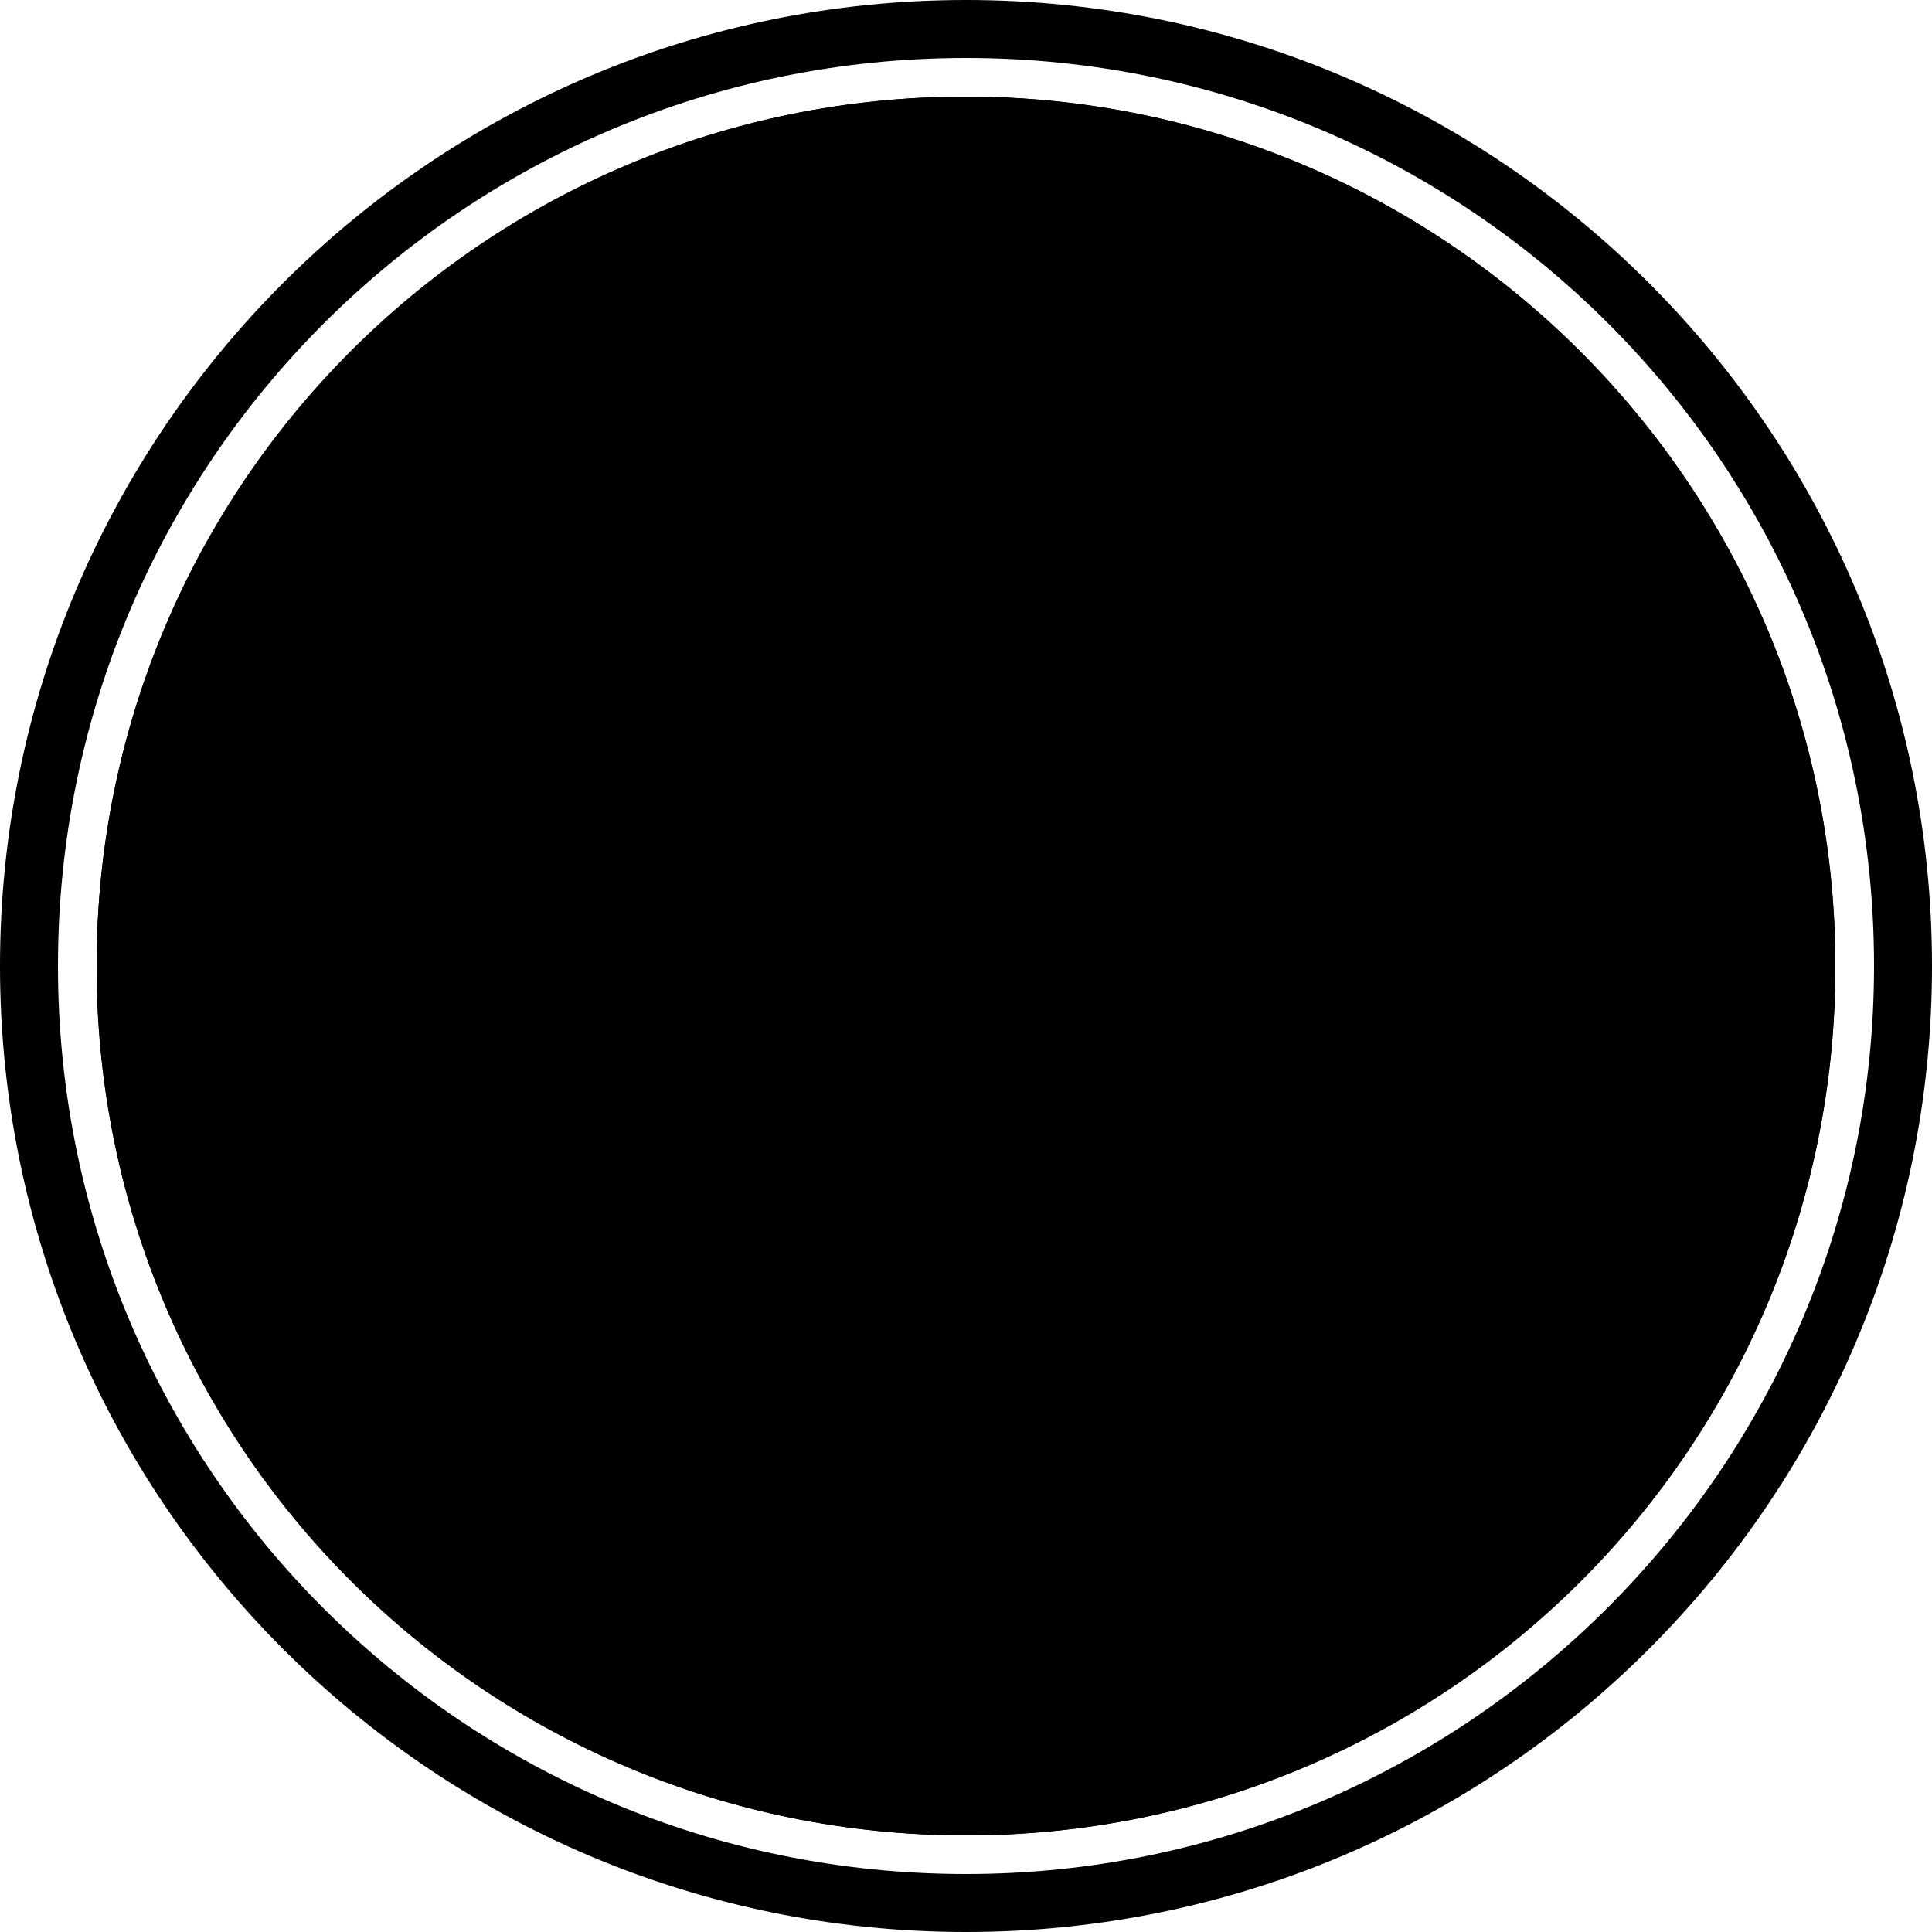
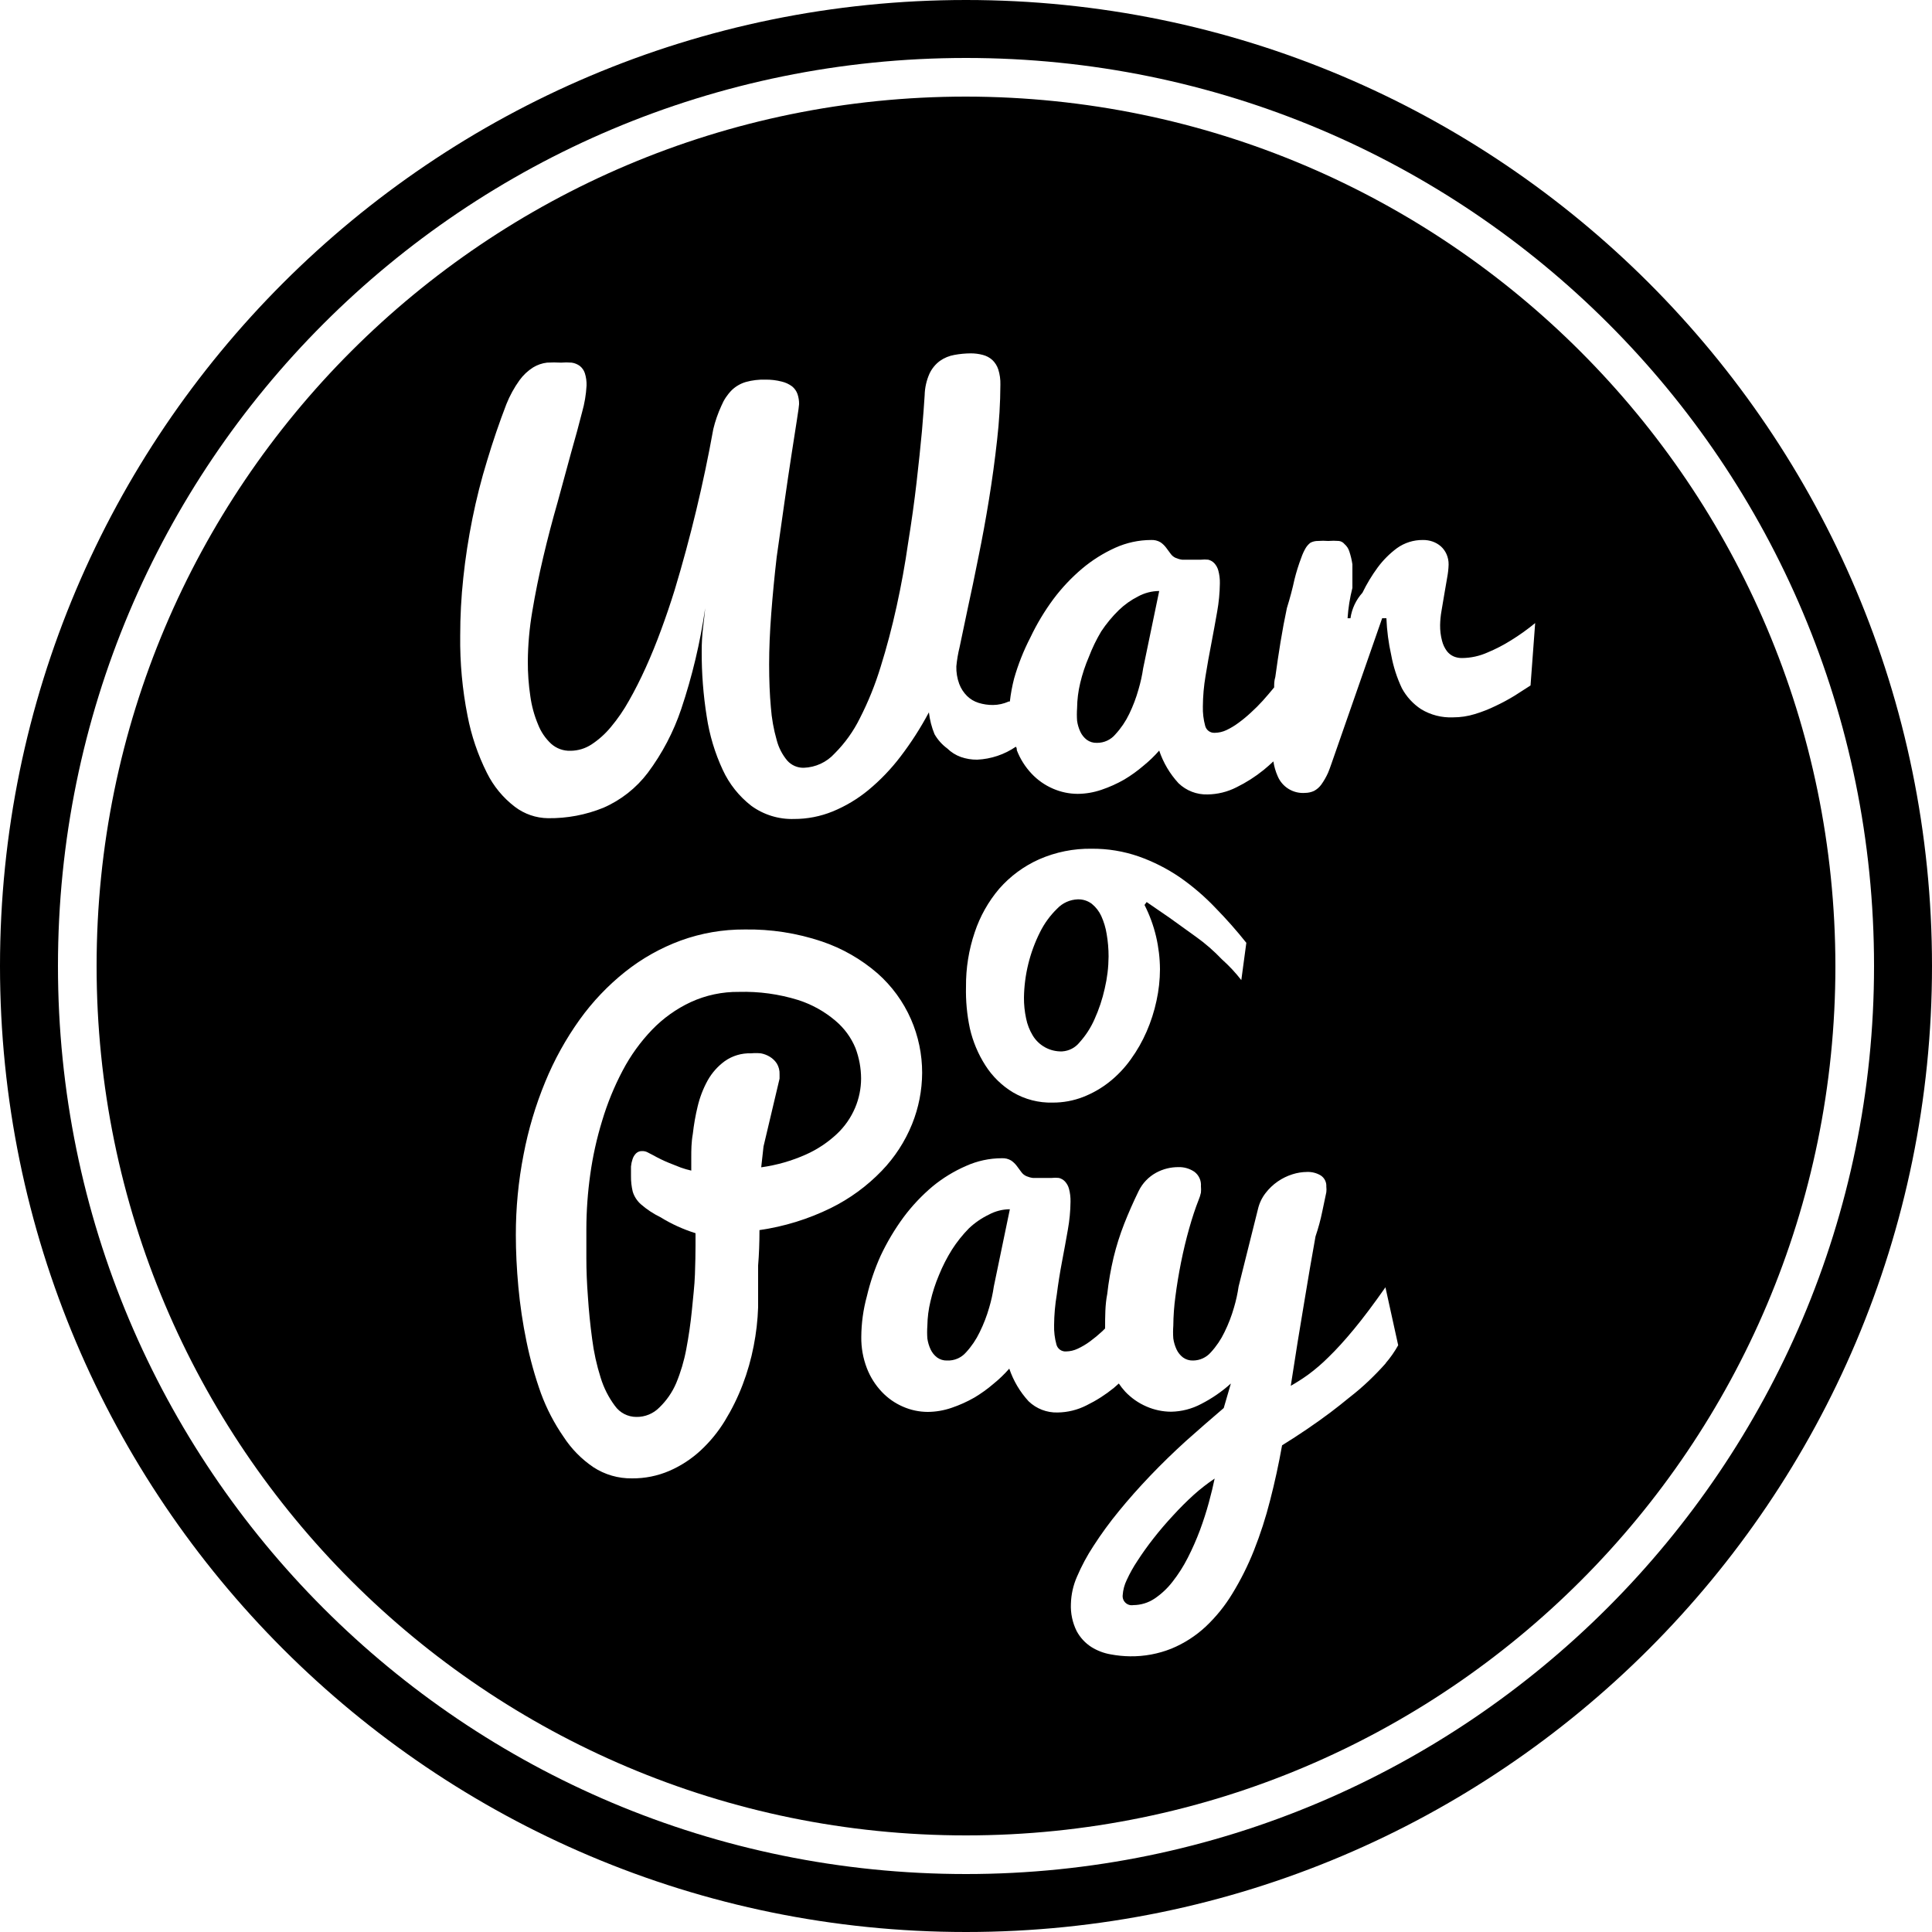
<svg xmlns="http://www.w3.org/2000/svg" viewBox="0 0 100 100" class="site-logo">
  <path class="site-logo__outer" d="M50,0C22.4,0,0,22.4,0,50s22.4,50,50,50s50-22.4,50-50S77.6,0,50,0z M50,97C24,97,3,76,3,50S24,3,50,3s47,21,47,47C97,75.9,75.9,97,50,97z" />
  <g class="site-logo__inner">
    <g class=" site-logo__details site-logo__item">
      <path d="M50,5A45,45,0,1,0,95,50,45.05,45.05,0,0,0,50,5ZM39.31,63.67q0,1-.07,1.83l0,0.71c0,0.24,0,.45,0,0.65s0,0.37,0,.51,0,0.25,0,.3a12.52,12.52,0,0,1-.23,2,12,12,0,0,1-.57,2,11.29,11.29,0,0,1-.92,1.87,7.24,7.24,0,0,1-1.26,1.54,5.76,5.76,0,0,1-1.61,1.05,4.78,4.78,0,0,1-1.94.39,3.56,3.56,0,0,1-2-.58,5.56,5.56,0,0,1-1.54-1.57A10.12,10.12,0,0,1,28,72.12a19.8,19.8,0,0,1-.75-2.69,25.67,25.67,0,0,1-.42-2.82q-0.13-1.42-.13-2.68a21.47,21.47,0,0,1,.4-4.17A19.36,19.36,0,0,1,28.22,56,15.92,15.92,0,0,1,30,52.78a12.46,12.46,0,0,1,2.37-2.49,10.38,10.38,0,0,1,2.87-1.61,9.54,9.54,0,0,1,3.3-.57,11.89,11.89,0,0,1,4,.62,8.61,8.61,0,0,1,2.88,1.65,6.82,6.82,0,0,1,1.73,2.37,6.91,6.91,0,0,1,.58,2.78,7.16,7.16,0,0,1-.52,2.65,7.58,7.58,0,0,1-1.57,2.42A9.48,9.48,0,0,1,43,62.53,12.38,12.38,0,0,1,39.31,63.67Zm32.41,6.9q-0.39.44-.86,0.89t-1,.86q-0.51.42-1,.79-1.16.87-2.5,1.7-0.26,1.46-.62,2.85a21,21,0,0,1-.84,2.6,14.59,14.59,0,0,1-1.11,2.22A8.14,8.14,0,0,1,62.4,84.2a5.92,5.92,0,0,1-1.76,1.13,5.55,5.55,0,0,1-2.15.4,5.82,5.82,0,0,1-1-.1,2.77,2.77,0,0,1-1-.38,2.24,2.24,0,0,1-.76-0.82,2.89,2.89,0,0,1-.3-1.42,3.73,3.73,0,0,1,.31-1.39A10.19,10.19,0,0,1,56.61,80a19.37,19.37,0,0,1,1.3-1.78q0.75-.92,1.63-1.84t1.85-1.8q1-.89,1.95-1.7l0.37-1.27a7.19,7.19,0,0,1-1.54,1.06,3.44,3.44,0,0,1-1.55.4,3.22,3.22,0,0,1-1.28-.27,3.32,3.32,0,0,1-1.1-.77,3.45,3.45,0,0,1-.33-0.42l-0.26.23a7.4,7.4,0,0,1-1.41.9,3.39,3.39,0,0,1-1.5.37,2.08,2.08,0,0,1-1.5-.58,4.75,4.75,0,0,1-1-1.69,6.66,6.66,0,0,1-.81.78,7.16,7.16,0,0,1-1,.72,6.71,6.71,0,0,1-1.18.53,3.87,3.87,0,0,1-1.23.21,3.21,3.21,0,0,1-1.28-.27,3.32,3.32,0,0,1-1.1-.77,3.74,3.74,0,0,1-.77-1.22,4.33,4.33,0,0,1-.29-1.62,8.18,8.18,0,0,1,.29-2.11A11.52,11.52,0,0,1,45.58,65,12,12,0,0,1,46.77,63a9.57,9.57,0,0,1,1.51-1.6A7.34,7.34,0,0,1,50,60.35a4.53,4.53,0,0,1,1.85-.4,0.85,0.85,0,0,1,.49.12,1.26,1.26,0,0,1,.29.28l0.23,0.31a0.64,0.64,0,0,0,.27.22,1.24,1.24,0,0,0,.33.09l0.35,0h0.62a1.7,1.7,0,0,1,.38,0,0.65,0.65,0,0,1,.31.18,0.9,0.9,0,0,1,.21.38,2.39,2.39,0,0,1,.08.67,8.74,8.74,0,0,1-.14,1.46q-0.14.8-.3,1.64T54.7,67a10,10,0,0,0-.14,1.59,3.43,3.43,0,0,0,.12,1,0.48,0.48,0,0,0,.5.36,1.45,1.45,0,0,0,.6-0.14,3.69,3.69,0,0,0,.64-0.38,7.25,7.25,0,0,0,.64-0.53l0.14-.14c0-.63,0-1.23.11-1.78a15.85,15.85,0,0,1,.33-1.9,13.56,13.56,0,0,1,.55-1.74q0.33-.84.75-1.7a2.16,2.16,0,0,1,.9-0.94A2.39,2.39,0,0,1,61,60.41a1.39,1.39,0,0,1,.82.24,0.85,0.85,0,0,1,.34.75,1.77,1.77,0,0,1,0,.33,2.1,2.1,0,0,1-.12.38q-0.25.63-.49,1.48t-0.42,1.75q-0.18.9-.29,1.76a12.16,12.16,0,0,0-.11,1.52,4.45,4.45,0,0,0,0,.66,2,2,0,0,0,.17.57,1.12,1.12,0,0,0,.33.41,0.83,0.83,0,0,0,.52.16A1.23,1.23,0,0,0,62.67,70a4.26,4.26,0,0,0,.71-1.05,7.56,7.56,0,0,0,.49-1.27,7.69,7.69,0,0,0,.24-1.09l1-4a2.14,2.14,0,0,1,.39-0.83,2.81,2.81,0,0,1,.64-0.61,2.84,2.84,0,0,1,.76-0.37,2.54,2.54,0,0,1,.75-0.12,1.29,1.29,0,0,1,.71.18,0.64,0.64,0,0,1,.29.58,1.21,1.21,0,0,1,0,.29q-0.08.36-.21,1T68.09,64q-0.14.78-.29,1.65t-0.29,1.73q-0.34,2-.7,4.35a10.4,10.4,0,0,0,.89-0.57,9.27,9.27,0,0,0,1.07-.92q0.59-.57,1.31-1.44t1.63-2.17l0.66,3A5.58,5.58,0,0,1,71.72,70.56ZM59.84,48.48a7.66,7.66,0,0,1,.2,1.69,7.75,7.75,0,0,1-.18,1.63,8.33,8.33,0,0,1-.51,1.59,7.61,7.61,0,0,1-.82,1.44A5.78,5.78,0,0,1,57.42,56a5.23,5.23,0,0,1-1.36.78,4.3,4.3,0,0,1-1.57.29,3.85,3.85,0,0,1-2.06-.53A4.37,4.37,0,0,1,51,55.14a6.08,6.08,0,0,1-.8-1.91A9.31,9.31,0,0,1,50,51.07a8.54,8.54,0,0,1,.45-2.81A6.78,6.78,0,0,1,51.72,46a6,6,0,0,1,2.06-1.52,6.53,6.53,0,0,1,2.73-.55,7.23,7.23,0,0,1,2.43.4,9.25,9.25,0,0,1,2.13,1.08A12.05,12.05,0,0,1,62.92,47a23.44,23.44,0,0,1,1.59,1.8l-0.26,1.93a8,8,0,0,0-1-1.07Q62.62,49,61.92,48.5t-1.39-1l-1.18-.81-0.11.15A7.29,7.29,0,0,1,59.84,48.48Zm19.38-13L78.41,36a10.16,10.16,0,0,1-1,.54,7.16,7.16,0,0,1-1.07.42,3.79,3.79,0,0,1-1.13.17,2.94,2.94,0,0,1-1.65-.42,3,3,0,0,1-1-1.09,6.92,6.92,0,0,1-.55-1.71A10.75,10.75,0,0,1,71.76,32H71.54L69.1,39c-0.13.36-.25,0.74-0.36,1a3.58,3.58,0,0,1-.35.61,1.11,1.11,0,0,1-.38.33,1.12,1.12,0,0,1-.45.1,1.42,1.42,0,0,1-1.43-.87,3,3,0,0,1-.22-0.76c-0.16.15-.33,0.3-0.5,0.44a7.44,7.44,0,0,1-1.41.9,3.39,3.39,0,0,1-1.5.37,2.08,2.08,0,0,1-1.5-.58,4.71,4.71,0,0,1-1-1.69,6.66,6.66,0,0,1-.81.78,7.17,7.17,0,0,1-1,.72,6.62,6.62,0,0,1-1.18.53,3.87,3.87,0,0,1-1.23.21,3.22,3.22,0,0,1-1.28-.27,3.32,3.32,0,0,1-1.1-.77,3.72,3.72,0,0,1-.77-1.22c0-.06,0-0.12-0.05-0.18l0,0a3.85,3.85,0,0,1-2,.67,2.47,2.47,0,0,1-.85-0.14,1.94,1.94,0,0,1-.7-0.44A2.38,2.38,0,0,1,48.37,38a4.21,4.21,0,0,1-.29-1.13,16.65,16.65,0,0,1-1.47,2.29,10.48,10.48,0,0,1-1.67,1.74A7.2,7.2,0,0,1,43.1,42a5.26,5.26,0,0,1-2,.39,3.57,3.57,0,0,1-2.21-.68,5,5,0,0,1-1.48-1.86,10.08,10.08,0,0,1-.83-2.76,20.87,20.87,0,0,1-.26-3.38,10.36,10.36,0,0,1,.07-1.23q0.07-.57.11-1a29.7,29.7,0,0,1-1.24,5.22A11.79,11.79,0,0,1,33.53,40a5.78,5.78,0,0,1-2.3,1.81,7.36,7.36,0,0,1-2.86.54,2.89,2.89,0,0,1-1.72-.59A5,5,0,0,1,25.2,40a11.37,11.37,0,0,1-1-2.95,20.07,20.07,0,0,1-.38-4.14,27.8,27.8,0,0,1,.16-3q0.16-1.52.47-3.06t0.76-3q0.45-1.5,1-2.93a5.87,5.87,0,0,1,.68-1.24,2.57,2.57,0,0,1,.7-0.66,1.79,1.79,0,0,1,.72-0.25,6.49,6.49,0,0,1,.73,0,3.34,3.34,0,0,1,.55,0,0.93,0.93,0,0,1,.42.17,0.8,0.8,0,0,1,.26.37,1.92,1.92,0,0,1,.09.65,6.27,6.27,0,0,1-.23,1.37q-0.23.91-.57,2.1L28.86,26q-0.4,1.39-.74,2.83t-0.57,2.82a16.13,16.13,0,0,0-.23,2.58,11.84,11.84,0,0,0,.13,1.81,5.84,5.84,0,0,0,.4,1.46,2.7,2.7,0,0,0,.68,1,1.43,1.43,0,0,0,1,.36,2,2,0,0,0,1.09-.33,4.5,4.5,0,0,0,1-.9,8.72,8.72,0,0,0,.94-1.37q0.45-.79.87-1.72t0.79-1.94q0.37-1,.7-2.06a74.94,74.94,0,0,0,2-8.33A6.57,6.57,0,0,1,37.34,21a2.52,2.52,0,0,1,.54-0.81,1.77,1.77,0,0,1,.73-0.42,3.41,3.41,0,0,1,1-.12,3.19,3.19,0,0,1,.85.1A1.46,1.46,0,0,1,41,20a0.9,0.9,0,0,1,.28.4,1.55,1.55,0,0,1,.08.52q0,0.1-.11.8l-0.28,1.8q-0.17,1.1-.37,2.5T40.2,28.84q-0.17,1.47-.28,2.91t-0.11,2.64q0,1.23.09,2.22a8.45,8.45,0,0,0,.3,1.69,2.71,2.71,0,0,0,.55,1.07,1.11,1.11,0,0,0,.85.37A2.26,2.26,0,0,0,43.2,39a6.89,6.89,0,0,0,1.31-1.83,16.26,16.26,0,0,0,1.07-2.65q0.47-1.5.83-3.14T47,28.13q0.27-1.67.44-3.15t0.28-2.67q0.1-1.18.14-1.85a2.91,2.91,0,0,1,.25-1.12,1.74,1.74,0,0,1,.54-0.66,1.84,1.84,0,0,1,.75-0.31,4.83,4.83,0,0,1,.85-0.08,2.42,2.42,0,0,1,.62.08,1.17,1.17,0,0,1,.49.26,1.18,1.18,0,0,1,.31.49,2.4,2.4,0,0,1,.11.79,26.2,26.2,0,0,1-.17,2.86q-0.17,1.54-.42,3.08t-0.55,3q-0.29,1.46-.55,2.64l-0.42,2a6.85,6.85,0,0,0-.17,1,2.44,2.44,0,0,0,.15.91,1.76,1.76,0,0,0,.4.62,1.48,1.48,0,0,0,.6.36,2.47,2.47,0,0,0,.75.11,2,2,0,0,0,.81-0.18l0.06,0a8.63,8.63,0,0,1,.22-1.19A11.48,11.48,0,0,1,53.33,33,12,12,0,0,1,54.53,31,9.61,9.61,0,0,1,56,29.44a7.38,7.38,0,0,1,1.73-1.09,4.54,4.54,0,0,1,1.85-.4,0.86,0.86,0,0,1,.49.12,1.24,1.24,0,0,1,.29.28l0.23,0.31a0.63,0.63,0,0,0,.27.22,1.24,1.24,0,0,0,.33.09l0.35,0h0.62a1.7,1.7,0,0,1,.38,0,0.65,0.65,0,0,1,.31.18,0.9,0.9,0,0,1,.21.38,2.35,2.35,0,0,1,.08.67,8.85,8.85,0,0,1-.14,1.46q-0.14.8-.3,1.64c-0.11.56-.21,1.12-0.3,1.68a9.87,9.87,0,0,0-.14,1.59,3.47,3.47,0,0,0,.12,1,0.48,0.48,0,0,0,.5.36,1.45,1.45,0,0,0,.6-0.14,3.69,3.69,0,0,0,.63-0.38,6.9,6.9,0,0,0,.64-0.53q0.32-.29.61-0.61c0.2-.22.39-0.45,0.59-0.69,0-.18,0-0.35.06-0.54q0.12-.89.27-1.81t0.33-1.76Q66.85,30.7,67,30a9.85,9.85,0,0,1,.36-1.15,2.7,2.7,0,0,1,.22-0.48,1,1,0,0,1,.25-0.28A0.83,0.83,0,0,1,68.22,28a3.43,3.43,0,0,1,.53,0,3.48,3.48,0,0,1,.55,0,0.44,0.44,0,0,1,.29.16,0.82,0.82,0,0,1,.25.38,3.87,3.87,0,0,1,.16.67v1.22A8.65,8.65,0,0,0,69.75,32H69.9a2.5,2.5,0,0,1,.62-1.32,8.44,8.44,0,0,1,.79-1.31,4.82,4.82,0,0,1,1-1,2.26,2.26,0,0,1,1.33-.42,1.48,1.48,0,0,1,.51.08,1.31,1.31,0,0,1,.43.25,1.2,1.2,0,0,1,.29.4,1.28,1.28,0,0,1,.11.54,4.24,4.24,0,0,1-.07.65q-0.07.42-.15,0.87t-0.15.89a4.69,4.69,0,0,0-.07.72,3,3,0,0,0,.1.82,1.53,1.53,0,0,0,.25.53,0.89,0.89,0,0,0,.36.28,1.08,1.08,0,0,0,.42.08A3.29,3.29,0,0,0,77,33.77a8.21,8.21,0,0,0,1.2-.62,11.37,11.37,0,0,0,1.26-.9Z" />
      <path d="M57.91,31.58A6.76,6.76,0,0,0,57,32.68,8.42,8.42,0,0,0,56.36,34a8.24,8.24,0,0,0-.45,1.36,5.82,5.82,0,0,0-.16,1.29,4.58,4.58,0,0,0,0,.66,2,2,0,0,0,.17.57,1.12,1.12,0,0,0,.33.41,0.83,0.83,0,0,0,.52.16A1.23,1.23,0,0,0,57.74,38a4.28,4.28,0,0,0,.71-1.05,7.64,7.64,0,0,0,.48-1.27,7.85,7.85,0,0,0,.24-1.09l0.83-4a2.32,2.32,0,0,0-1.09.28A4.09,4.09,0,0,0,57.91,31.58Z" />
      <path d="M43.25,52.84a5.61,5.61,0,0,0-1.94-1.08,9.44,9.44,0,0,0-3.06-.42,5.82,5.82,0,0,0-2.5.53,6.75,6.75,0,0,0-2,1.43,9.28,9.28,0,0,0-1.52,2.11A14.3,14.3,0,0,0,31.17,58a17.76,17.76,0,0,0-.62,2.8,20.61,20.61,0,0,0-.2,2.81q0,0.56,0,1.51t0.08,2q0.07,1.08.22,2.19a11.27,11.27,0,0,0,.44,2,4.77,4.77,0,0,0,.74,1.46,1.36,1.36,0,0,0,1.11.57,1.63,1.63,0,0,0,1.19-.49A3.86,3.86,0,0,0,35,71.59a8.82,8.82,0,0,0,.52-1.75q0.19-1,.29-2c0.06-.66.14-1.28,0.16-1.88S36,64.89,36,64.47V63.83A8,8,0,0,1,34.18,63a4.56,4.56,0,0,1-1-.66,1.44,1.44,0,0,1-.43-0.66,3.29,3.29,0,0,1-.09-0.81c0-.16,0-0.33,0-0.49A1.63,1.63,0,0,1,32.74,60a0.75,0.75,0,0,1,.18-0.3,0.43,0.43,0,0,1,.32-0.12,0.59,0.59,0,0,1,.25.05l0.29,0.15q0.45,0.25.82,0.4l0.63,0.25a4.31,4.31,0,0,0,.55.16c0-.12,0-0.35,0-0.7s0-.75.08-1.2a11.38,11.38,0,0,1,.25-1.42,5.33,5.33,0,0,1,.52-1.35,3.14,3.14,0,0,1,.89-1,2.22,2.22,0,0,1,1.35-.4,2.76,2.76,0,0,1,.51,0,1.37,1.37,0,0,1,.47.18,1.14,1.14,0,0,1,.36.35,1,1,0,0,1,.14.56,0.82,0.82,0,0,1,0,.13,0.44,0.44,0,0,0,0,.09l-0.83,3.51-0.12,1.08a8.56,8.56,0,0,0,2.31-.66,5.8,5.8,0,0,0,1.61-1.07,4,4,0,0,0,.94-1.35,3.91,3.91,0,0,0,.31-1.52,4.52,4.52,0,0,0-.29-1.57A3.68,3.68,0,0,0,43.25,52.84Z" />
      <path d="M57,47.41a1.76,1.76,0,0,0-.49-0.63,1.15,1.15,0,0,0-.72-0.23,1.54,1.54,0,0,0-1.07.48,4.45,4.45,0,0,0-.89,1.22A7.81,7.81,0,0,0,53,51.63a5,5,0,0,0,.11,1.08,2.74,2.74,0,0,0,.34.88,1.71,1.71,0,0,0,1.53.83,1.25,1.25,0,0,0,.9-0.47,4.48,4.48,0,0,0,.77-1.19,8.1,8.1,0,0,0,.53-1.59,7.43,7.43,0,0,0,.2-1.66,6.84,6.84,0,0,0-.1-1.17A3.65,3.65,0,0,0,57,47.41Z" />
      <path d="M50.15,63.58a6.8,6.8,0,0,0-.87,1.09A8.5,8.5,0,0,0,48.6,66a8.13,8.13,0,0,0-.44,1.36A5.74,5.74,0,0,0,48,68.62a4.45,4.45,0,0,0,0,.66,2,2,0,0,0,.17.57,1.12,1.12,0,0,0,.33.41,0.83,0.83,0,0,0,.52.16A1.23,1.23,0,0,0,50,70a4.27,4.27,0,0,0,.71-1.05,7.56,7.56,0,0,0,.49-1.27,7.69,7.69,0,0,0,.24-1.09l0.83-4a2.33,2.33,0,0,0-1.09.28A4.06,4.06,0,0,0,50.15,63.58Z" />
      <path d="M60.71,78.45q-0.53.57-1,1.17t-0.83,1.16a7.1,7.1,0,0,0-.56,1,2.12,2.12,0,0,0-.21.79,0.47,0.47,0,0,0,.55.51,2,2,0,0,0,1.09-.33,4,4,0,0,0,.94-0.88,7.54,7.54,0,0,0,.79-1.24,13.75,13.75,0,0,0,.63-1.43q0.27-.73.46-1.43t0.3-1.24a10,10,0,0,0-1.09.85Q61.23,77.88,60.71,78.45Z" />
    </g>
-     <path class="site-logo__solid site-logo__item" d="M50,5C25.1,5,5,25.1,5,50s20.1,45,45,45s45-20.1,45-45C95,25.2,74.8,5,50,5z" />
  </g>
</svg>
